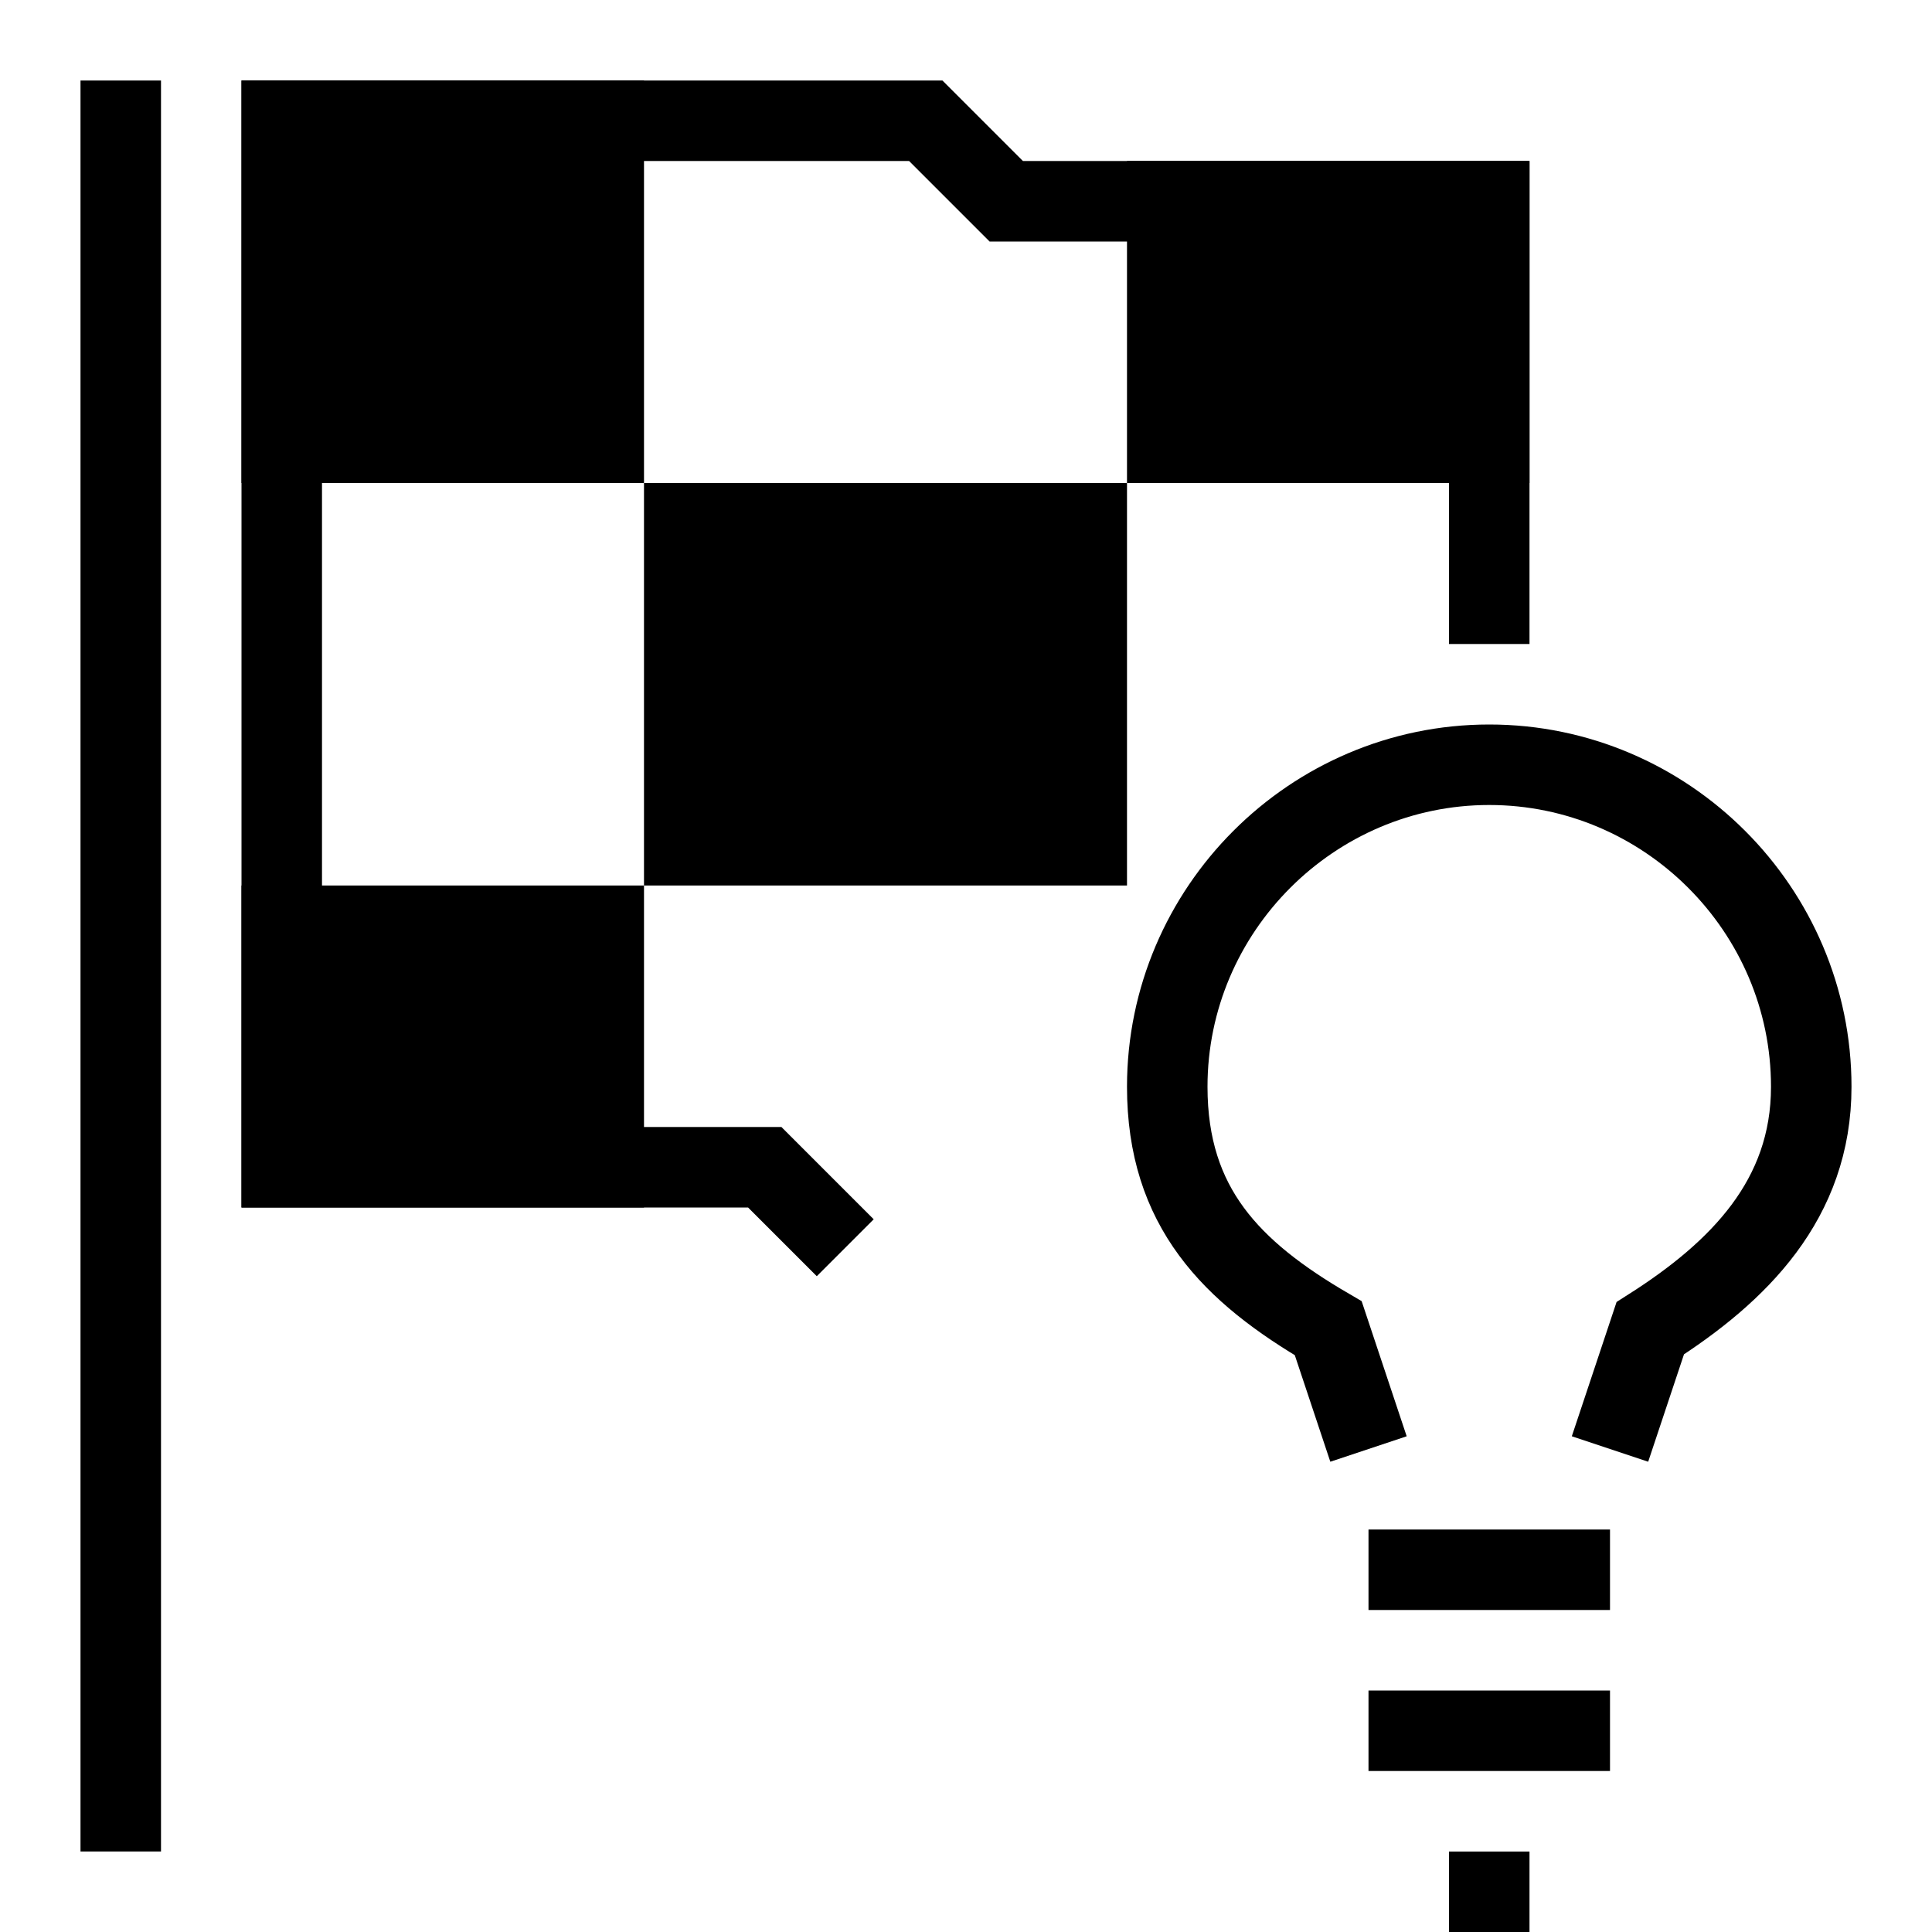
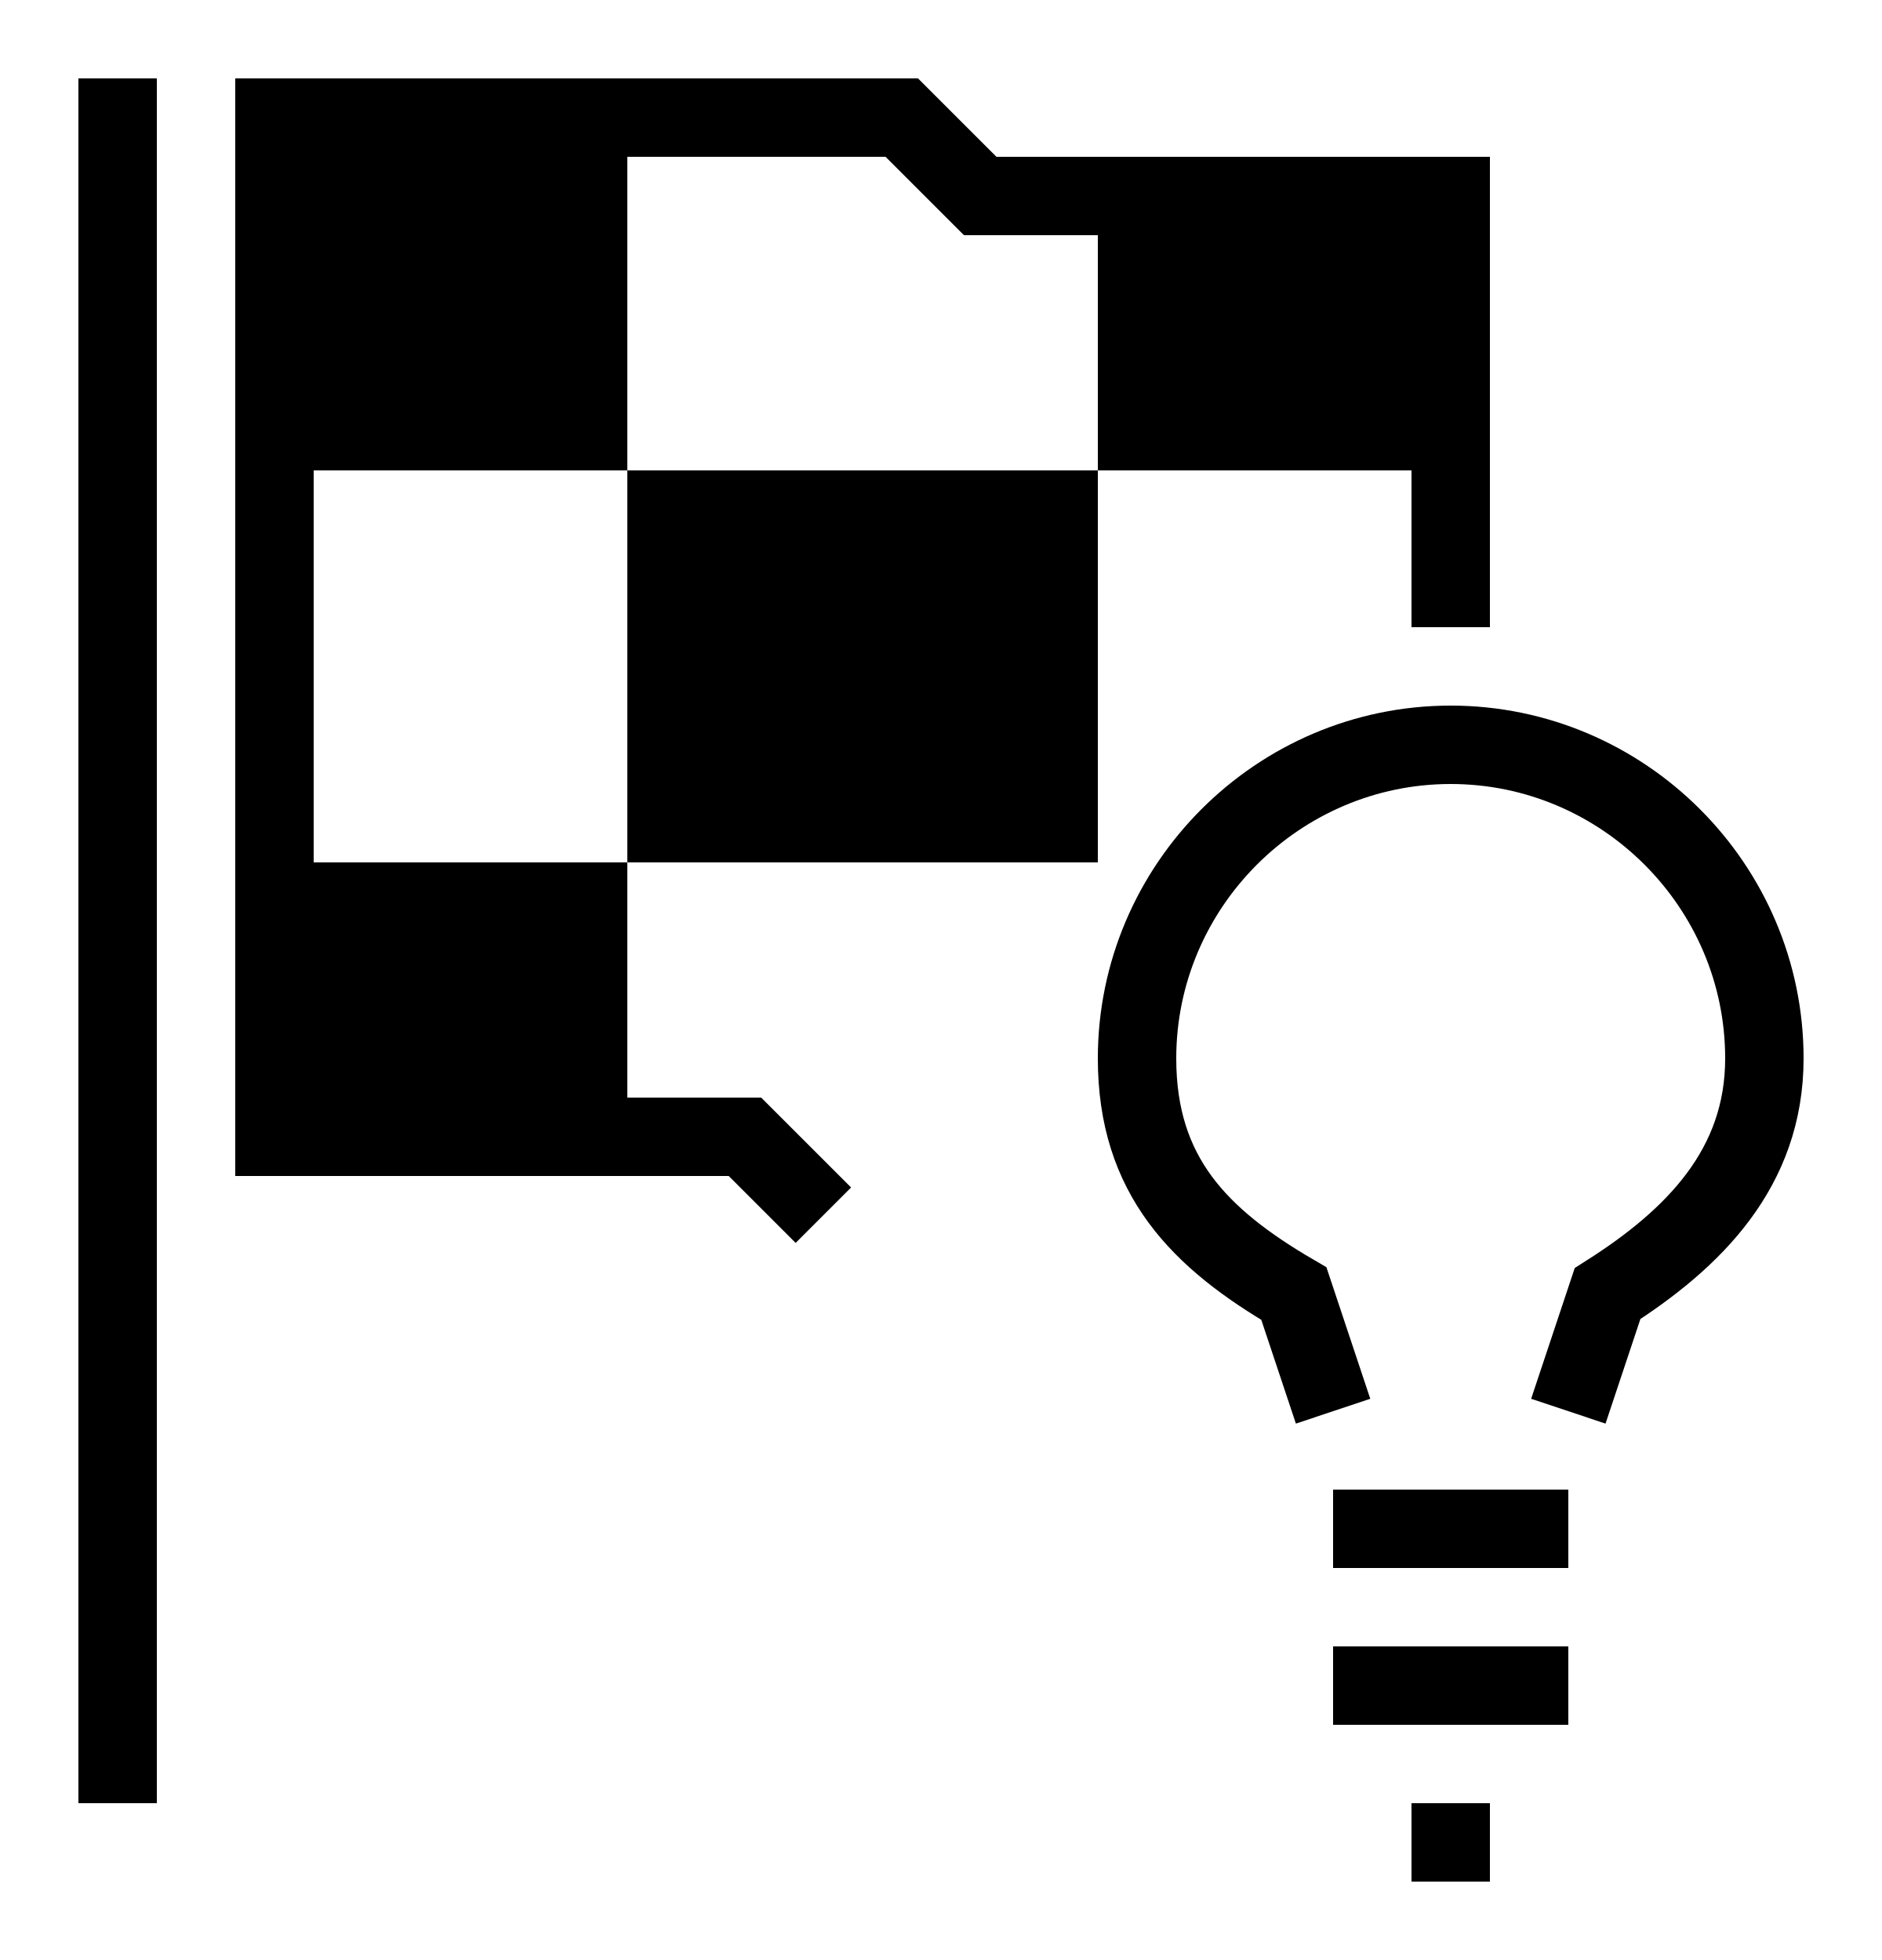
- <svg xmlns="http://www.w3.org/2000/svg" width="24" height="24" viewBox="0 0 24 24" version="1.1">
+ <svg xmlns="http://www.w3.org/2000/svg" width="24" height="25" viewBox="0 0 24 25" version="1.1">
  <g stroke="none" stroke-width="1" fill="none" fill-rule="evenodd">
    <path d="M8,11 L8,15 L3,15 L3,11 L8,11 Z M14,6 L14,11 L8,11 L8,6 L14,6 Z M8,1 L8,6 L3,6 L3,1 L8,1 Z M19,2 L19,6 L14,6 L14,2 L19,2 Z" fill="currentColor" fill-rule="nonzero" />
    <path d="M1.5,1 L1.5,23 M10.5,15.5 L9.5,14.5 L3.5,14.5 L3.5,1.5 L11.5,1.5 L12.5,2.5 L18.5,2.5 L18.5,8 M17,18 L16.5,16.5 C15.3,15.8 14.5,15 14.5,13.5 C14.5,11.3 16.3,9.5 18.5,9.5 C20.7,9.5 22.5,11.3 22.5,13.5 C22.5,14.9 21.6,15.8 20.5,16.5 L20,18 M20,19.5 L17,19.5 M20,21.5 L17,21.5 M18,23.5 L19,23.5" stroke="currentColor" />
  </g>
</svg>
